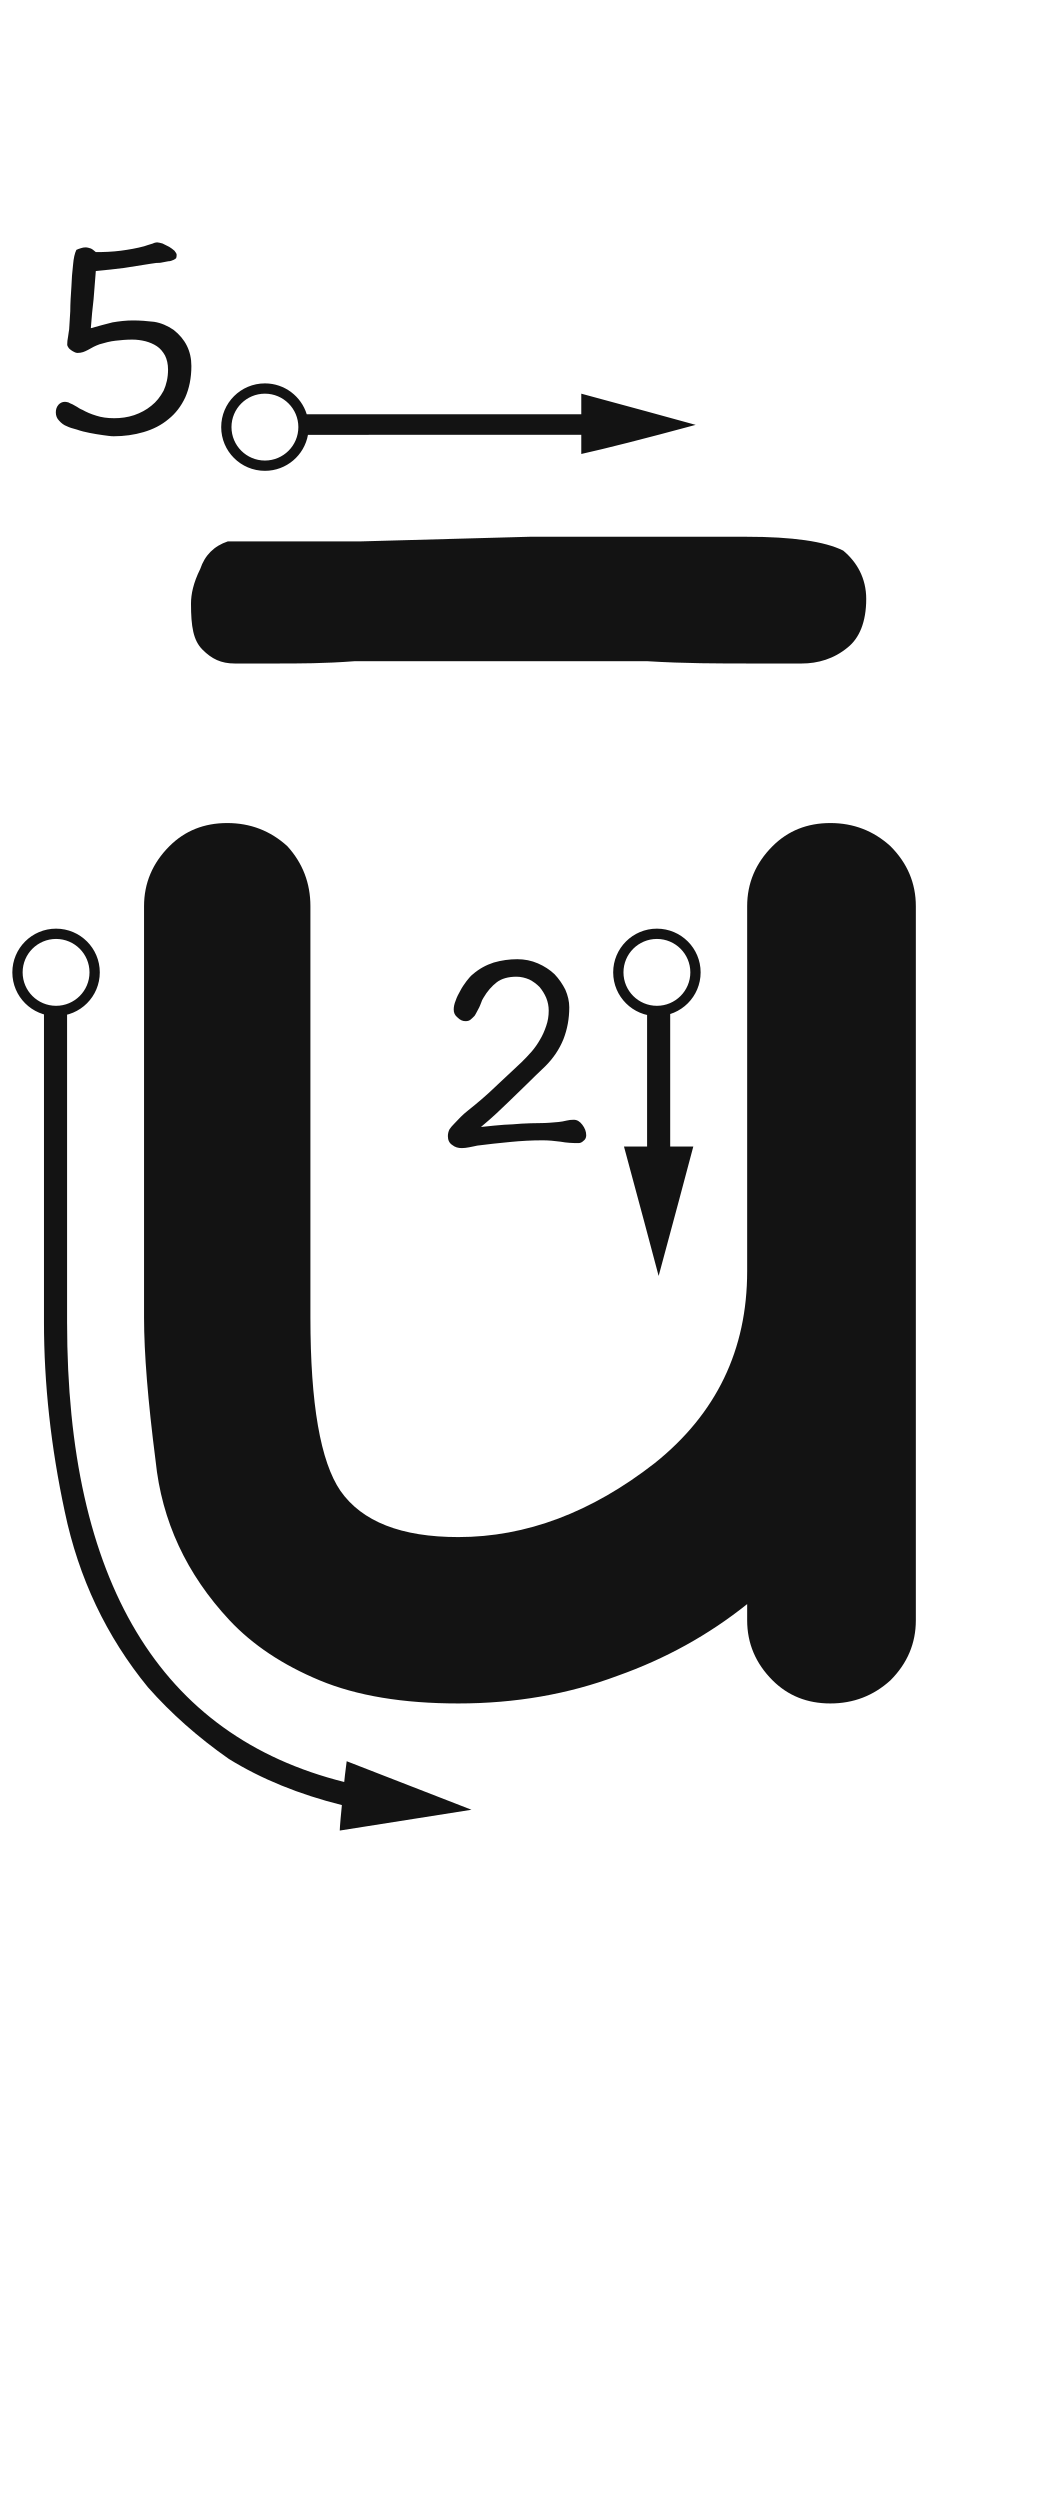
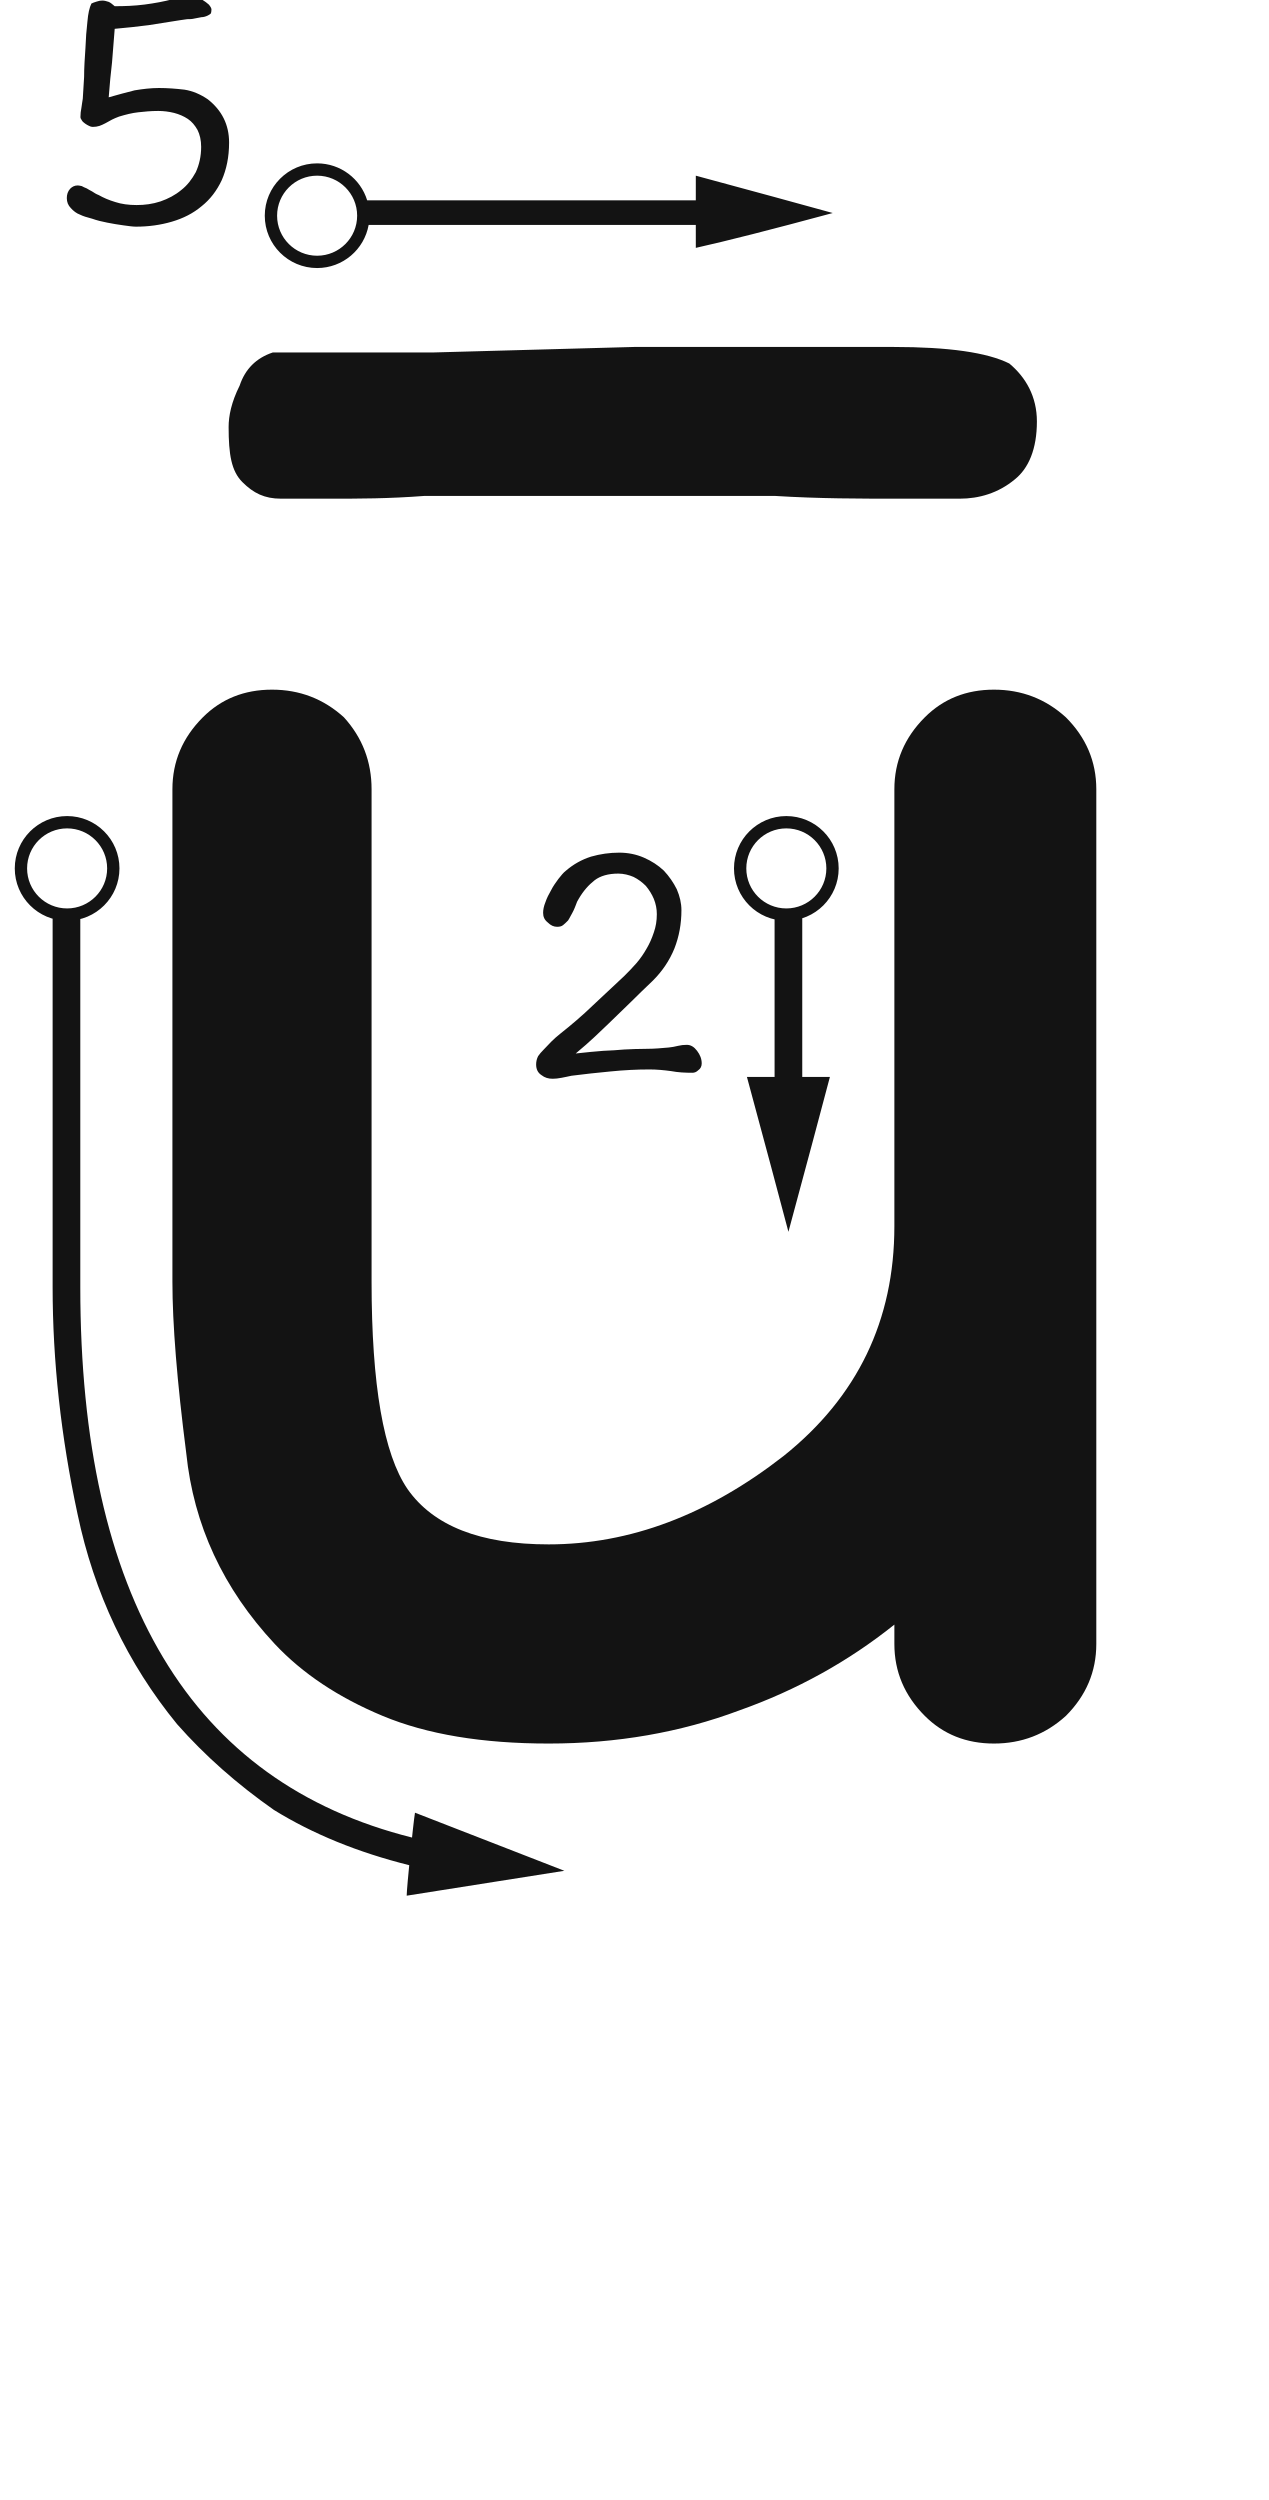
- <svg xmlns="http://www.w3.org/2000/svg" width="103" height="243" viewBox="0 0 103 243">
-   <path fill="#131313" d="M94.69,80 C96.937,80 98.883,80.749 100.53,82.246 C102.177,83.893 103.001,85.84 103.001,88.086 C103.001,92.428 103.001,98.942 103.001,107.627 C103.001,111.221 103.001,116.536 103.001,123.574 C103.001,131.061 103.001,142.367 103.001,157.49 C103.001,159.736 102.177,161.683 100.53,163.33 C98.883,164.827 96.937,165.576 94.69,165.576 C92.444,165.576 90.573,164.827 89.075,163.33 C87.428,161.683 86.605,159.736 86.605,157.49 C86.605,157.191 86.605,156.667 86.605,155.918 C82.861,158.913 78.668,161.234 74.026,162.881 C69.235,164.678 64.069,165.576 58.528,165.576 C53.138,165.576 48.646,164.827 45.052,163.33 C41.458,161.833 38.538,159.886 36.292,157.49 C32.099,152.998 29.704,147.832 29.105,141.992 C28.356,136.152 27.982,131.51 27.982,128.066 C27.982,119.232 27.982,105.905 27.982,88.086 C27.982,85.84 28.805,83.893 30.452,82.246 C31.95,80.749 33.821,80 36.067,80 C38.314,80 40.26,80.749 41.907,82.246 C43.405,83.893 44.153,85.84 44.153,88.086 C44.153,96.921 44.153,110.247 44.153,128.066 C44.153,136.452 45.127,142.067 47.073,144.912 C49.17,147.907 52.988,149.404 58.528,149.404 C65.117,149.404 71.481,147.008 77.62,142.217 C83.61,137.425 86.605,131.211 86.605,123.574 C86.605,119.98 86.605,114.665 86.605,107.627 C86.605,103.285 86.605,96.771 86.605,88.086 C86.605,85.84 87.428,83.893 89.075,82.246 C90.573,80.749 92.444,80 94.69,80 Z M76.878,98.193 C77.028,98.193 77.177,98.193 77.327,98.193 C77.627,98.193 77.851,98.193 78.001,98.193 C78.151,98.193 78.375,98.193 78.675,98.193 C78.825,98.193 78.974,98.193 79.124,98.193 C79.124,101.038 79.124,105.456 79.124,111.445 C78.675,111.445 77.926,111.445 76.878,111.445 C76.878,109.199 76.878,106.953 76.878,104.707 C76.878,102.461 76.878,100.29 76.878,98.193 Z M81.37,111.445 C80.621,114.29 79.498,118.483 78.001,124.023 C77.252,121.178 76.129,116.986 74.632,111.445 L81.37,111.445 Z M77.832,90.265 C80.179,90.265 82.082,92.168 82.082,94.515 C82.082,96.862 80.179,98.765 77.832,98.765 C75.484,98.765 73.582,96.862 73.582,94.515 C73.582,92.168 75.484,90.265 77.832,90.265 Z M77.832,91.265 C76.037,91.265 74.582,92.72 74.582,94.515 C74.582,96.31 76.037,97.765 77.832,97.765 C79.626,97.765 81.082,96.31 81.082,94.515 C81.082,92.72 79.626,91.265 77.832,91.265 Z M20.501,128.516 C20.501,141.094 22.747,151.126 27.239,158.613 C31.732,166.1 38.47,170.967 47.454,173.213 C47.454,173.662 47.379,174.411 47.23,175.459 C43.037,174.411 39.368,172.913 36.224,170.967 C33.229,168.87 30.608,166.549 28.362,164.004 C24.319,159.062 21.624,153.372 20.276,146.934 C18.929,140.645 18.255,134.505 18.255,128.516 C18.255,121.777 18.255,111.67 18.255,98.193 C18.405,98.193 18.554,98.193 18.704,98.193 C19.004,98.193 19.228,98.193 19.378,98.193 C19.528,98.193 19.677,98.193 19.827,98.193 C20.127,98.193 20.351,98.193 20.501,98.193 C20.501,103.135 20.501,108.151 20.501,113.242 C20.501,118.333 20.501,123.424 20.501,128.516 Z M47.679,171.191 C50.374,172.24 54.417,173.812 59.808,175.908 C56.963,176.357 52.695,177.031 47.005,177.93 C47.005,177.331 47.529,172.09 47.679,171.191 Z M64.265,93.235 C64.967,93.235 65.642,93.37 66.263,93.64 C66.884,93.91 67.424,94.261 67.883,94.693 C68.315,95.152 68.666,95.665 68.936,96.205 C69.179,96.772 69.314,97.339 69.314,97.906 C69.314,99.013 69.125,100.039 68.747,101.011 C68.342,102.01 67.748,102.874 66.992,103.63 C66.371,104.224 65.777,104.791 65.183,105.385 L63.374,107.14 L62.267,108.193 C61.862,108.571 61.349,109.03 60.728,109.543 C61.619,109.435 62.375,109.381 62.969,109.327 C63.563,109.3 64.13,109.273 64.67,109.219 C65.237,109.192 65.831,109.165 66.479,109.165 C67.1,109.165 67.694,109.111 68.288,109.057 L68.666,109.003 L69.044,108.922 C69.26,108.868 69.503,108.841 69.746,108.841 C70.07,108.841 70.34,109.003 70.583,109.327 C70.826,109.651 70.961,109.975 70.961,110.353 C70.961,110.596 70.853,110.785 70.691,110.893 C70.529,111.055 70.367,111.109 70.205,111.109 C69.611,111.109 69.044,111.082 68.477,110.974 C67.883,110.893 67.289,110.839 66.722,110.839 C65.696,110.839 64.643,110.893 63.563,111.001 C62.456,111.109 61.403,111.217 60.377,111.352 C60.242,111.379 60.107,111.406 59.999,111.433 C59.864,111.46 59.729,111.487 59.594,111.514 C59.324,111.568 59.081,111.595 58.865,111.595 C58.514,111.595 58.217,111.514 57.947,111.298 C57.65,111.109 57.515,110.812 57.515,110.434 C57.515,110.191 57.569,109.975 57.677,109.759 C57.785,109.597 57.947,109.408 58.136,109.219 C58.352,109.003 58.541,108.787 58.757,108.571 C58.973,108.355 59.189,108.166 59.459,107.95 C60.377,107.221 61.268,106.465 62.105,105.655 L64.67,103.252 C64.994,102.928 65.345,102.577 65.669,102.199 C65.966,101.848 66.236,101.47 66.479,101.038 C66.722,100.633 66.911,100.201 67.073,99.715 C67.235,99.256 67.316,98.77 67.316,98.23 C67.316,97.798 67.235,97.393 67.073,96.988 C66.911,96.61 66.695,96.259 66.425,95.935 C66.128,95.638 65.804,95.395 65.426,95.206 C65.048,95.044 64.616,94.936 64.184,94.936 C63.374,94.936 62.726,95.125 62.267,95.476 C61.781,95.854 61.349,96.34 60.971,96.988 C60.863,97.15 60.809,97.285 60.755,97.447 C60.701,97.609 60.62,97.771 60.566,97.906 C60.485,98.068 60.404,98.23 60.323,98.365 C60.242,98.527 60.161,98.662 60.107,98.743 C59.945,98.905 59.81,99.04 59.702,99.121 C59.567,99.229 59.405,99.256 59.216,99.256 C58.946,99.256 58.703,99.148 58.46,98.905 C58.19,98.689 58.082,98.446 58.082,98.122 C58.082,97.879 58.136,97.582 58.271,97.258 C58.379,96.934 58.541,96.61 58.73,96.286 C58.892,95.962 59.108,95.665 59.324,95.368 C59.54,95.098 59.729,94.855 59.945,94.693 C60.539,94.18 61.214,93.802 61.97,93.559 C62.726,93.343 63.482,93.235 64.265,93.235 Z M6.615,92.397 C6.993,92.397 7.29,92.505 7.533,92.667 C7.749,92.829 7.857,93.099 7.857,93.45 C7.857,93.639 7.83,93.801 7.83,93.963 L7.749,94.476 L7.641,94.989 C7.587,95.178 7.533,95.34 7.506,95.502 C7.02,97.365 6.723,99.255 6.561,101.145 C6.399,103.062 6.345,104.952 6.345,106.842 C6.345,107.112 6.345,107.436 6.399,107.787 C6.399,108.138 6.453,108.462 6.507,108.759 C6.534,109.083 6.561,109.38 6.615,109.623 C6.615,109.893 6.642,110.055 6.642,110.136 C6.642,110.298 6.507,110.433 6.291,110.541 C6.021,110.649 5.778,110.703 5.562,110.703 C5.13,110.703 4.806,110.595 4.563,110.325 C4.32,110.082 4.212,109.758 4.212,109.326 C4.212,108.57 4.239,107.679 4.293,106.653 C4.32,105.627 4.374,104.601 4.428,103.575 C4.455,103.035 4.509,102.414 4.563,101.766 L4.779,99.849 C4.86,99.201 4.941,98.607 5.049,98.013 C5.103,97.419 5.184,96.906 5.265,96.474 C4.887,96.879 4.59,97.23 4.32,97.527 C4.05,97.824 3.834,98.04 3.699,98.175 L3.159,98.769 C2.943,99.012 2.781,99.201 2.646,99.363 C2.43,99.579 2.241,99.741 2.052,99.849 C1.836,99.957 1.62,100.011 1.377,100.011 C1.053,100.011 0.729,99.93 0.459,99.714 C0.135,99.525 0,99.282 0,98.958 C0,98.877 0.027,98.796 0.135,98.688 C0.216,98.607 0.324,98.526 0.459,98.418 L0.702,98.256 C0.756,98.202 0.837,98.175 0.918,98.121 L1.134,98.013 C1.188,97.959 1.269,97.905 1.323,97.851 C1.89,97.311 2.484,96.717 3.105,96.042 C3.699,95.394 4.239,94.746 4.752,94.152 C4.914,93.963 5.103,93.747 5.265,93.531 C5.4,93.315 5.562,93.126 5.778,92.91 C5.859,92.829 5.994,92.721 6.156,92.586 C6.318,92.478 6.453,92.397 6.615,92.397 Z M19.431,90.265 C21.779,90.265 23.681,92.168 23.681,94.515 C23.681,96.862 21.779,98.765 19.431,98.765 C17.084,98.765 15.181,96.862 15.181,94.515 C15.181,92.168 17.084,90.265 19.431,90.265 Z M19.431,91.265 C17.637,91.265 16.181,92.72 16.181,94.515 C16.181,96.31 17.637,97.765 19.431,97.765 C21.226,97.765 22.681,96.31 22.681,94.515 C22.681,92.72 21.226,91.265 19.431,91.265 Z M32.583,35.574 C32.583,34.116 31.989,32.955 30.855,32.064 C30.261,31.659 29.64,31.389 28.965,31.281 C28.263,31.2 27.588,31.146 26.886,31.146 C26.238,31.146 25.563,31.227 24.915,31.335 C24.267,31.497 23.565,31.686 22.809,31.902 C22.89,30.876 22.971,29.931 23.079,29.067 L23.295,26.34 C24.267,26.259 25.185,26.151 26.049,26.043 L28.614,25.638 C28.776,25.611 28.965,25.584 29.181,25.557 C29.37,25.557 29.559,25.557 29.775,25.503 L30.342,25.395 C30.504,25.395 30.693,25.341 30.855,25.26 C30.963,25.206 31.044,25.152 31.098,25.098 C31.125,25.044 31.152,24.936 31.152,24.774 C31.152,24.666 31.071,24.531 30.936,24.369 C30.774,24.234 30.612,24.099 30.423,23.991 C30.207,23.883 29.991,23.775 29.775,23.667 C29.559,23.613 29.37,23.559 29.262,23.559 C29.154,23.559 29.073,23.586 28.965,23.613 C28.857,23.667 28.776,23.694 28.668,23.721 L28.317,23.829 C28.182,23.883 28.074,23.91 27.993,23.937 C27.291,24.126 26.535,24.261 25.725,24.369 C24.888,24.477 24.078,24.504 23.295,24.504 C23.106,24.342 22.944,24.207 22.809,24.153 C22.647,24.099 22.458,24.045 22.296,24.045 C22.134,24.045 21.999,24.072 21.837,24.126 C21.648,24.18 21.513,24.234 21.405,24.288 C21.243,24.612 21.135,25.098 21.081,25.746 C21,26.421 20.946,27.15 20.919,27.906 C20.865,28.716 20.811,29.499 20.811,30.255 C20.757,31.011 20.73,31.605 20.703,32.01 L20.649,32.361 L20.595,32.739 C20.541,33.009 20.514,33.252 20.514,33.495 C20.514,33.576 20.541,33.657 20.622,33.765 C20.676,33.873 20.784,33.954 20.892,34.035 C21,34.116 21.108,34.17 21.216,34.224 C21.324,34.278 21.405,34.305 21.513,34.305 C21.702,34.305 21.891,34.278 22.053,34.224 C22.188,34.17 22.35,34.116 22.539,34.008 C22.701,33.927 22.89,33.819 23.079,33.711 C23.241,33.63 23.43,33.549 23.646,33.468 C24.186,33.306 24.699,33.171 25.212,33.117 C25.698,33.063 26.238,33.009 26.832,33.009 C27.264,33.009 27.696,33.063 28.128,33.171 C28.533,33.279 28.911,33.441 29.235,33.657 C29.559,33.873 29.802,34.17 30.018,34.548 C30.207,34.926 30.315,35.385 30.315,35.925 C30.315,36.708 30.153,37.383 29.883,37.977 C29.559,38.571 29.181,39.057 28.695,39.435 C28.209,39.84 27.642,40.137 27.021,40.353 C26.373,40.569 25.725,40.65 25.077,40.65 C24.429,40.65 23.835,40.569 23.349,40.407 C22.809,40.245 22.377,40.056 21.999,39.84 C21.783,39.759 21.621,39.651 21.459,39.543 C21.297,39.462 21.162,39.381 21.027,39.3 C20.865,39.246 20.73,39.165 20.622,39.111 C20.487,39.084 20.379,39.057 20.298,39.057 C20.028,39.057 19.839,39.165 19.677,39.327 C19.488,39.543 19.407,39.786 19.407,40.083 C19.407,40.407 19.515,40.677 19.731,40.893 C19.947,41.136 20.19,41.325 20.487,41.433 C20.703,41.541 21.027,41.649 21.459,41.757 C21.837,41.892 22.269,42 22.701,42.081 C23.133,42.162 23.565,42.243 23.997,42.297 C24.402,42.351 24.753,42.405 25.023,42.405 C26.049,42.405 27.021,42.27 27.939,42 C28.857,41.73 29.667,41.325 30.369,40.731 C31.044,40.191 31.584,39.489 31.989,38.625 C32.367,37.761 32.583,36.762 32.583,35.574 Z M98.178,58.221 C98.178,56.205 97.282,54.637 95.938,53.517 C94.146,52.621 91.01,52.173 86.53,52.173 L65.474,52.173 L49.122,52.621 L36.13,52.621 C34.786,53.069 33.89,53.965 33.442,55.309 C32.77,56.653 32.546,57.773 32.546,58.669 C32.546,60.909 32.77,62.253 33.666,63.149 C34.562,64.045 35.458,64.493 36.802,64.493 L40.834,64.493 C43.074,64.493 45.538,64.493 48.45,64.269 L76.898,64.269 C80.482,64.493 83.842,64.493 86.978,64.493 L91.906,64.493 C93.474,64.493 95.042,64.045 96.386,62.925 C97.506,62.029 98.178,60.461 98.178,58.221 Z M39.731,37.265 C41.644,37.265 43.261,38.528 43.795,40.265 L70.481,40.265 L70.481,38.265 C75.283,39.563 78.898,40.548 81.325,41.221 L81.6,41.297 C76.613,42.645 72.907,43.588 70.481,44.127 L70.481,42.265 L43.915,42.266 C43.561,44.255 41.822,45.765 39.731,45.765 C37.384,45.765 35.481,43.862 35.481,41.515 C35.481,39.168 37.384,37.265 39.731,37.265 Z M39.731,38.265 C37.937,38.265 36.481,39.72 36.481,41.515 C36.481,43.31 37.937,44.765 39.731,44.765 C41.526,44.765 42.981,43.31 42.981,41.515 C42.981,39.72 41.526,38.265 39.731,38.265 Z" transform="translate(-13.981)" />
+ <svg xmlns="http://www.w3.org/2000/svg" width="103" height="203" viewBox="0 0 103 203">
+   <path fill="#131313" d="M3755.709,87.765 C3757.955,87.765 3759.902,88.514 3761.549,90.011 C3763.196,91.658 3764.02,93.605 3764.02,95.851 C3764.02,100.193 3764.02,106.707 3764.02,115.392 C3764.02,118.986 3764.02,124.301 3764.02,131.339 C3764.02,138.826 3764.02,150.132 3764.02,165.255 C3764.02,167.501 3763.196,169.448 3761.549,171.095 C3759.902,172.592 3757.955,173.341 3755.709,173.341 C3753.463,173.341 3751.591,172.592 3750.094,171.095 C3748.447,169.448 3747.623,167.501 3747.623,165.255 C3747.623,164.956 3747.623,164.432 3747.623,163.683 C3743.88,166.678 3739.687,168.999 3735.045,170.646 C3730.253,172.443 3725.087,173.341 3719.547,173.341 C3714.156,173.341 3709.664,172.592 3706.07,171.095 C3702.477,169.598 3699.557,167.651 3697.311,165.255 C3693.118,160.763 3690.722,155.597 3690.123,149.757 C3689.374,143.917 3689,139.275 3689,135.831 C3689,126.997 3689,113.67 3689,95.851 C3689,93.605 3689.824,91.658 3691.471,90.011 C3692.968,88.514 3694.84,87.765 3697.086,87.765 C3699.332,87.765 3701.279,88.514 3702.926,90.011 C3704.423,91.658 3705.172,93.605 3705.172,95.851 C3705.172,104.686 3705.172,118.012 3705.172,135.831 C3705.172,144.217 3706.145,149.832 3708.092,152.677 C3710.188,155.672 3714.007,157.169 3719.547,157.169 C3726.135,157.169 3732.499,154.773 3738.639,149.982 C3744.628,145.19 3747.623,138.976 3747.623,131.339 C3747.623,127.745 3747.623,122.43 3747.623,115.392 C3747.623,111.05 3747.623,104.536 3747.623,95.851 C3747.623,93.605 3748.447,91.658 3750.094,90.011 C3751.591,88.514 3753.463,87.765 3755.709,87.765 Z M3737.896,105.958 C3738.046,105.958 3738.196,105.958 3738.346,105.958 C3738.645,105.958 3738.87,105.958 3739.02,105.958 C3739.169,105.958 3739.394,105.958 3739.693,105.958 C3739.843,105.958 3739.993,105.958 3740.143,105.958 C3740.143,108.803 3740.143,113.221 3740.143,119.21 C3739.693,119.21 3738.945,119.21 3737.896,119.21 C3737.896,116.964 3737.896,114.718 3737.896,112.472 C3737.896,110.226 3737.896,108.055 3737.896,105.958 Z M3742.389,119.21 C3741.64,122.055 3740.517,126.248 3739.02,131.788 C3738.271,128.943 3737.148,124.751 3735.65,119.21 L3742.389,119.21 Z M3738.85,98.03 C3741.197,98.03 3743.1,99.933 3743.1,102.28 C3743.1,104.627 3741.197,106.53 3738.85,106.53 C3736.503,106.53 3734.6,104.627 3734.6,102.28 C3734.6,99.933 3736.503,98.03 3738.85,98.03 Z M3738.85,99.03 C3737.055,99.03 3735.6,100.485 3735.6,102.28 C3735.6,104.075 3737.055,105.53 3738.85,105.53 C3740.645,105.53 3742.1,104.075 3742.1,102.28 C3742.1,100.485 3740.645,99.03 3738.85,99.03 Z M3681.52,136.281 C3681.52,148.859 3683.766,158.891 3688.258,166.378 C3692.75,173.865 3699.488,178.732 3708.473,180.978 C3708.473,181.427 3708.398,182.176 3708.248,183.224 C3704.055,182.176 3700.387,180.678 3697.242,178.732 C3694.247,176.635 3691.627,174.314 3689.381,171.769 C3685.338,166.827 3682.643,161.137 3681.295,154.699 C3679.947,148.41 3679.273,142.27 3679.273,136.281 C3679.273,129.542 3679.273,119.435 3679.273,105.958 C3679.423,105.958 3679.573,105.958 3679.723,105.958 C3680.022,105.958 3680.247,105.958 3680.396,105.958 C3680.546,105.958 3680.696,105.958 3680.846,105.958 C3681.145,105.958 3681.37,105.958 3681.52,105.958 C3681.52,110.9 3681.52,115.916 3681.52,121.007 C3681.52,126.098 3681.52,131.189 3681.52,136.281 Z M3708.697,178.956 C3711.393,180.005 3715.436,181.577 3720.826,183.673 C3717.981,184.122 3713.714,184.796 3708.023,185.695 C3708.023,185.096 3708.548,179.855 3708.697,178.956 Z M3725.284,101 C3725.985,101 3726.66,101.135 3727.282,101.405 C3727.903,101.675 3728.443,102.026 3728.901,102.458 C3729.334,102.917 3729.684,103.43 3729.954,103.97 C3730.198,104.537 3730.332,105.104 3730.332,105.671 C3730.332,106.778 3730.144,107.804 3729.765,108.776 C3729.36,109.775 3728.767,110.639 3728.01,111.395 C3727.39,111.989 3726.796,112.556 3726.202,113.15 L3724.392,114.905 L3723.285,115.958 C3722.881,116.336 3722.367,116.795 3721.747,117.308 C3722.637,117.2 3723.394,117.146 3723.988,117.092 C3724.581,117.065 3725.148,117.038 3725.689,116.984 C3726.256,116.957 3726.849,116.93 3727.497,116.93 C3728.119,116.93 3728.713,116.876 3729.307,116.822 L3729.684,116.768 L3730.062,116.687 C3730.278,116.633 3730.521,116.606 3730.765,116.606 C3731.088,116.606 3731.358,116.768 3731.602,117.092 C3731.845,117.416 3731.979,117.74 3731.979,118.118 C3731.979,118.361 3731.872,118.55 3731.709,118.658 C3731.548,118.82 3731.385,118.874 3731.224,118.874 C3730.63,118.874 3730.062,118.847 3729.495,118.739 C3728.901,118.658 3728.307,118.604 3727.74,118.604 C3726.715,118.604 3725.662,118.658 3724.581,118.766 C3723.474,118.874 3722.421,118.982 3721.396,119.117 C3721.26,119.144 3721.126,119.171 3721.017,119.198 C3720.883,119.225 3720.747,119.252 3720.613,119.279 C3720.343,119.333 3720.099,119.36 3719.883,119.36 C3719.532,119.36 3719.235,119.279 3718.965,119.063 C3718.669,118.874 3718.534,118.577 3718.534,118.199 C3718.534,117.956 3718.588,117.74 3718.695,117.524 C3718.803,117.362 3718.965,117.173 3719.155,116.984 C3719.37,116.768 3719.559,116.552 3719.776,116.336 C3719.992,116.12 3720.207,115.931 3720.477,115.715 C3721.396,114.986 3722.287,114.23 3723.124,113.42 L3725.689,111.017 C3726.012,110.693 3726.363,110.342 3726.688,109.964 C3726.985,109.613 3727.255,109.235 3727.497,108.803 C3727.74,108.398 3727.93,107.966 3728.091,107.48 C3728.253,107.021 3728.334,106.535 3728.334,105.995 C3728.334,105.563 3728.253,105.158 3728.091,104.753 C3727.93,104.375 3727.713,104.024 3727.443,103.7 C3727.146,103.403 3726.823,103.16 3726.445,102.971 C3726.066,102.809 3725.635,102.701 3725.202,102.701 C3724.392,102.701 3723.744,102.89 3723.285,103.241 C3722.8,103.619 3722.367,104.105 3721.99,104.753 C3721.881,104.915 3721.827,105.05 3721.773,105.212 C3721.72,105.374 3721.639,105.536 3721.584,105.671 C3721.503,105.833 3721.423,105.995 3721.341,106.13 C3721.26,106.292 3721.18,106.427 3721.126,106.508 C3720.963,106.67 3720.829,106.805 3720.72,106.886 C3720.586,106.994 3720.423,107.021 3720.235,107.021 C3719.965,107.021 3719.722,106.913 3719.479,106.67 C3719.209,106.454 3719.101,106.211 3719.101,105.887 C3719.101,105.644 3719.155,105.347 3719.289,105.023 C3719.398,104.699 3719.559,104.375 3719.749,104.051 C3719.91,103.727 3720.126,103.43 3720.343,103.133 C3720.559,102.863 3720.747,102.62 3720.963,102.458 C3721.557,101.945 3722.233,101.567 3722.988,101.324 C3723.744,101.108 3724.501,101 3725.284,101 Z M3667.633,100.162 C3668.012,100.162 3668.309,100.27 3668.552,100.432 C3668.767,100.594 3668.876,100.864 3668.876,101.215 C3668.876,101.404 3668.849,101.566 3668.849,101.728 L3668.767,102.241 L3668.66,102.754 C3668.606,102.943 3668.552,103.105 3668.524,103.267 C3668.039,105.13 3667.742,107.02 3667.579,108.91 C3667.418,110.827 3667.363,112.717 3667.363,114.607 C3667.363,114.877 3667.363,115.201 3667.418,115.552 C3667.418,115.903 3667.472,116.227 3667.526,116.524 C3667.552,116.848 3667.579,117.145 3667.633,117.388 C3667.633,117.658 3667.66,117.82 3667.66,117.901 C3667.66,118.063 3667.526,118.198 3667.309,118.306 C3667.039,118.414 3666.796,118.468 3666.581,118.468 C3666.148,118.468 3665.825,118.36 3665.581,118.09 C3665.338,117.847 3665.231,117.523 3665.231,117.091 C3665.231,116.335 3665.258,115.444 3665.311,114.418 C3665.338,113.392 3665.392,112.366 3665.447,111.34 C3665.474,110.8 3665.528,110.179 3665.581,109.531 L3665.798,107.614 C3665.878,106.966 3665.959,106.372 3666.068,105.778 C3666.122,105.184 3666.202,104.671 3666.284,104.239 C3665.905,104.644 3665.608,104.995 3665.338,105.292 C3665.068,105.589 3664.852,105.805 3664.718,105.94 L3664.177,106.534 C3663.961,106.777 3663.8,106.966 3663.664,107.128 C3663.448,107.344 3663.26,107.506 3663.07,107.614 C3662.854,107.722 3662.639,107.776 3662.396,107.776 C3662.072,107.776 3661.747,107.695 3661.477,107.479 C3661.153,107.29 3661.019,107.047 3661.019,106.723 C3661.019,106.642 3661.046,106.561 3661.153,106.453 C3661.235,106.372 3661.343,106.291 3661.477,106.183 L3661.72,106.021 C3661.774,105.967 3661.856,105.94 3661.936,105.886 L3662.153,105.778 C3662.206,105.724 3662.287,105.67 3662.341,105.616 C3662.909,105.076 3663.503,104.482 3664.124,103.807 C3664.718,103.159 3665.258,102.511 3665.771,101.917 C3665.932,101.728 3666.122,101.512 3666.284,101.296 C3666.419,101.08 3666.581,100.891 3666.796,100.675 C3666.878,100.594 3667.012,100.486 3667.175,100.351 C3667.336,100.243 3667.472,100.162 3667.633,100.162 Z M3680.45,98.03 C3682.797,98.03 3684.7,99.933 3684.7,102.28 C3684.7,104.627 3682.797,106.53 3680.45,106.53 C3678.103,106.53 3676.2,104.627 3676.2,102.28 C3676.2,99.933 3678.103,98.03 3680.45,98.03 Z M3680.45,99.03 C3678.655,99.03 3677.2,100.485 3677.2,102.28 C3677.2,104.075 3678.655,105.53 3680.45,105.53 C3682.245,105.53 3683.7,104.075 3683.7,102.28 C3683.7,100.485 3682.245,99.03 3680.45,99.03 Z M3693.602,43.339 C3693.602,41.881 3693.008,40.72 3691.874,39.829 C3691.28,39.424 3690.659,39.154 3689.983,39.046 C3689.282,38.965 3688.606,38.911 3687.905,38.911 C3687.256,38.911 3686.581,38.992 3685.934,39.1 C3685.285,39.262 3684.584,39.451 3683.827,39.667 C3683.909,38.641 3683.99,37.696 3684.097,36.832 L3684.314,34.105 C3685.285,34.024 3686.204,33.916 3687.068,33.808 L3689.633,33.403 C3689.794,33.376 3689.983,33.349 3690.2,33.322 C3690.389,33.322 3690.577,33.322 3690.794,33.268 L3691.36,33.16 C3691.523,33.16 3691.711,33.106 3691.874,33.025 C3691.981,32.971 3692.062,32.917 3692.117,32.863 C3692.144,32.809 3692.171,32.701 3692.171,32.539 C3692.171,32.431 3692.09,32.296 3691.954,32.134 C3691.793,31.999 3691.631,31.864 3691.441,31.756 C3691.226,31.648 3691.01,31.54 3690.794,31.432 C3690.577,31.378 3690.389,31.324 3690.28,31.324 C3690.173,31.324 3690.091,31.351 3689.983,31.378 C3689.876,31.432 3689.794,31.459 3689.686,31.486 L3689.336,31.594 C3689.2,31.648 3689.093,31.675 3689.012,31.702 C3688.309,31.891 3687.553,32.026 3686.744,32.134 C3685.907,32.242 3685.097,32.269 3684.314,32.269 C3684.124,32.107 3683.963,31.972 3683.827,31.918 C3683.666,31.864 3683.477,31.81 3683.314,31.81 C3683.153,31.81 3683.017,31.837 3682.856,31.891 C3682.666,31.945 3682.532,31.999 3682.423,32.053 C3682.262,32.377 3682.153,32.863 3682.099,33.511 C3682.019,34.186 3681.965,34.915 3681.938,35.671 C3681.883,36.481 3681.829,37.264 3681.829,38.02 C3681.776,38.776 3681.749,39.37 3681.722,39.775 L3681.668,40.126 L3681.613,40.504 C3681.559,40.774 3681.532,41.017 3681.532,41.26 C3681.532,41.341 3681.559,41.422 3681.64,41.53 C3681.695,41.638 3681.802,41.719 3681.91,41.8 C3682.019,41.881 3682.126,41.935 3682.235,41.989 C3682.343,42.043 3682.423,42.07 3682.532,42.07 C3682.72,42.07 3682.91,42.043 3683.072,41.989 C3683.206,41.935 3683.369,41.881 3683.557,41.773 C3683.72,41.692 3683.909,41.584 3684.097,41.476 C3684.26,41.395 3684.448,41.314 3684.664,41.233 C3685.204,41.071 3685.718,40.936 3686.231,40.882 C3686.716,40.828 3687.256,40.774 3687.851,40.774 C3688.282,40.774 3688.715,40.828 3689.146,40.936 C3689.552,41.044 3689.93,41.206 3690.253,41.422 C3690.577,41.638 3690.82,41.935 3691.037,42.313 C3691.226,42.691 3691.334,43.15 3691.334,43.69 C3691.334,44.473 3691.171,45.148 3690.901,45.742 C3690.577,46.336 3690.2,46.822 3689.713,47.2 C3689.227,47.605 3688.66,47.902 3688.039,48.118 C3687.392,48.334 3686.744,48.415 3686.095,48.415 C3685.448,48.415 3684.854,48.334 3684.367,48.172 C3683.827,48.01 3683.396,47.821 3683.017,47.605 C3682.802,47.524 3682.64,47.416 3682.477,47.308 C3682.316,47.227 3682.18,47.146 3682.046,47.065 C3681.883,47.011 3681.749,46.93 3681.64,46.876 C3681.506,46.849 3681.398,46.822 3681.316,46.822 C3681.046,46.822 3680.858,46.93 3680.695,47.092 C3680.506,47.308 3680.425,47.551 3680.425,47.848 C3680.425,48.172 3680.534,48.442 3680.749,48.658 C3680.965,48.901 3681.209,49.09 3681.506,49.198 C3681.722,49.306 3682.046,49.414 3682.477,49.522 C3682.856,49.657 3683.287,49.765 3683.72,49.846 C3684.151,49.927 3684.584,50.008 3685.015,50.062 C3685.421,50.116 3685.771,50.17 3686.041,50.17 C3687.068,50.17 3688.039,50.035 3688.957,49.765 C3689.876,49.495 3690.686,49.09 3691.387,48.496 C3692.062,47.956 3692.602,47.254 3693.008,46.39 C3693.385,45.526 3693.602,44.527 3693.602,43.339 Z M3759.196,65.986 C3759.196,63.97 3758.3,62.402 3756.956,61.282 C3755.164,60.386 3752.028,59.938 3747.548,59.938 L3726.492,59.938 L3710.14,60.386 L3697.148,60.386 C3695.804,60.834 3694.908,61.73 3694.46,63.074 C3693.788,64.418 3693.564,65.538 3693.564,66.434 C3693.564,68.674 3693.788,70.018 3694.684,70.914 C3695.58,71.81 3696.476,72.258 3697.82,72.258 L3701.852,72.258 C3704.092,72.258 3706.556,72.258 3709.468,72.034 L3737.916,72.034 C3741.5,72.258 3744.86,72.258 3747.996,72.258 L3752.924,72.258 C3754.492,72.258 3756.06,71.81 3757.404,70.69 C3758.524,69.794 3759.196,68.226 3759.196,65.986 Z M3700.75,45.03 C3702.662,45.03 3704.28,46.293 3704.813,48.03 L3731.499,48.03 L3731.5,46.03 C3736.302,47.328 3739.916,48.313 3742.343,48.986 L3742.618,49.062 C3737.632,50.41 3733.926,51.353 3731.5,51.892 L3731.499,50.03 L3704.934,50.031 C3704.579,52.02 3702.841,53.53 3700.75,53.53 C3698.403,53.53 3696.5,51.627 3696.5,49.28 C3696.5,46.933 3698.403,45.03 3700.75,45.03 Z M3700.75,46.03 C3698.955,46.03 3697.5,47.485 3697.5,49.28 C3697.5,51.075 3698.955,52.53 3700.75,52.53 C3702.545,52.53 3704,51.075 3704,49.28 C3704,47.485 3702.545,46.03 3700.75,46.03 Z" transform="translate(-3675 -31.765)" />
</svg>
